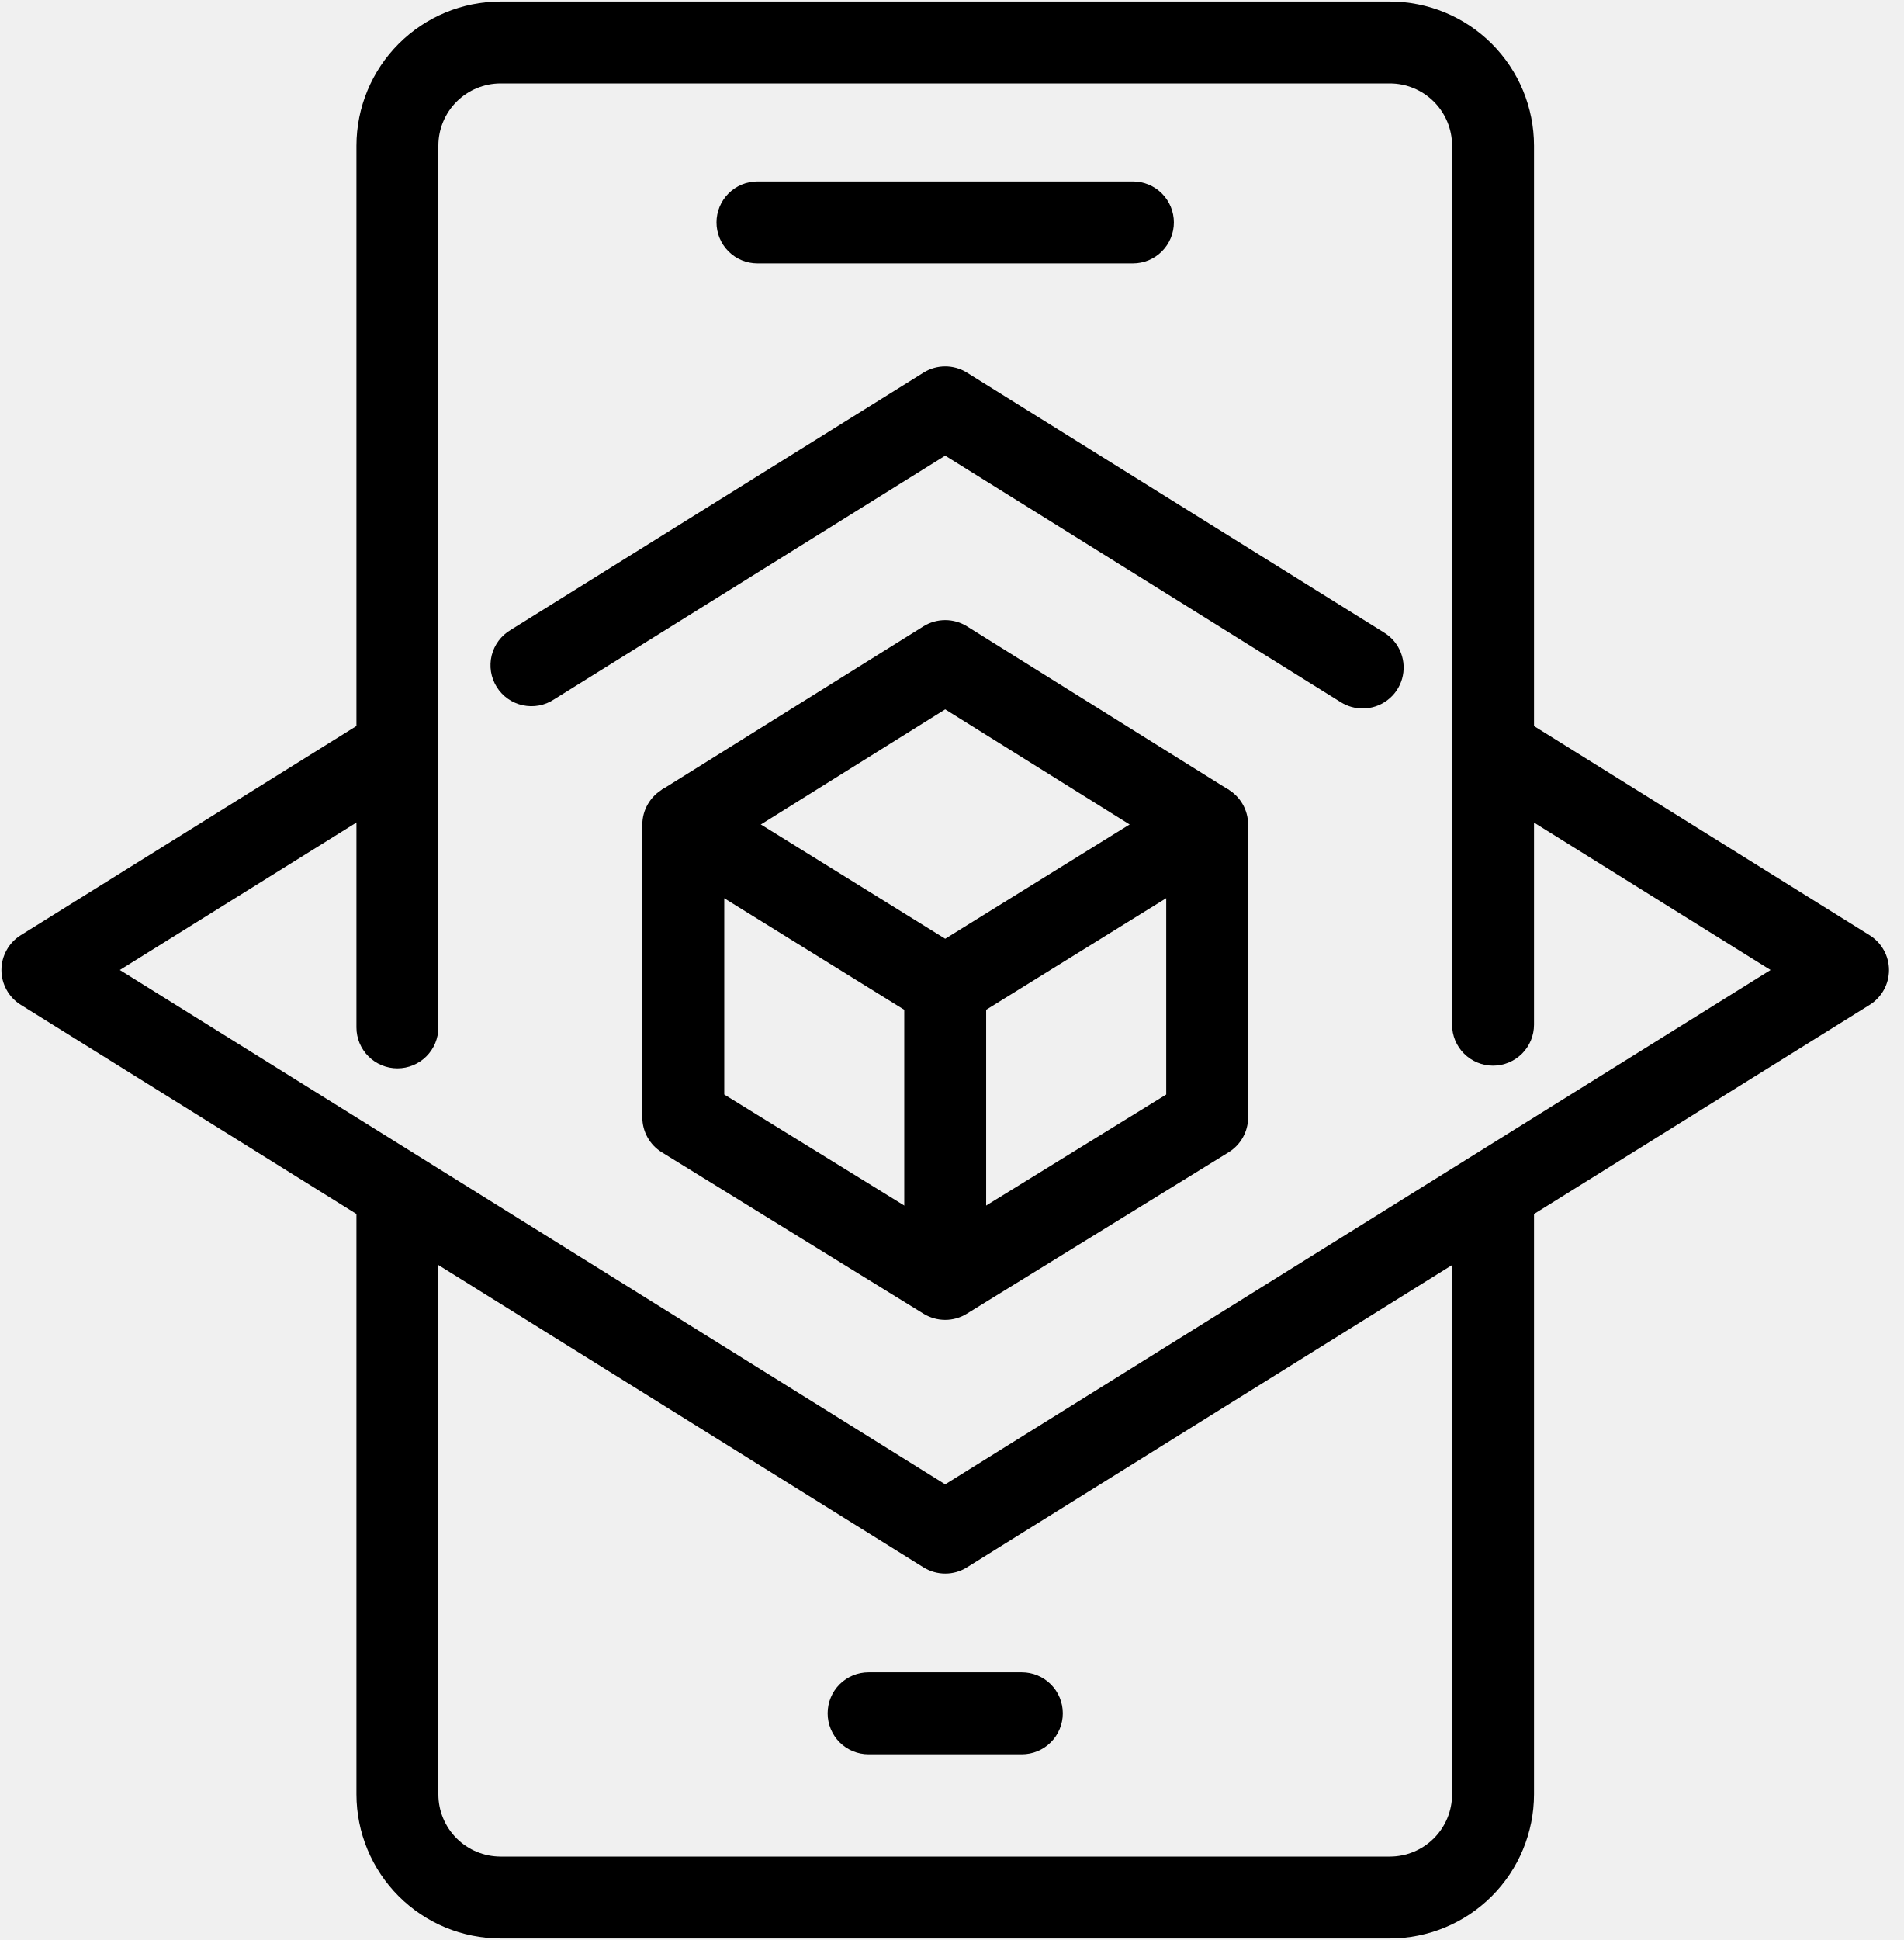
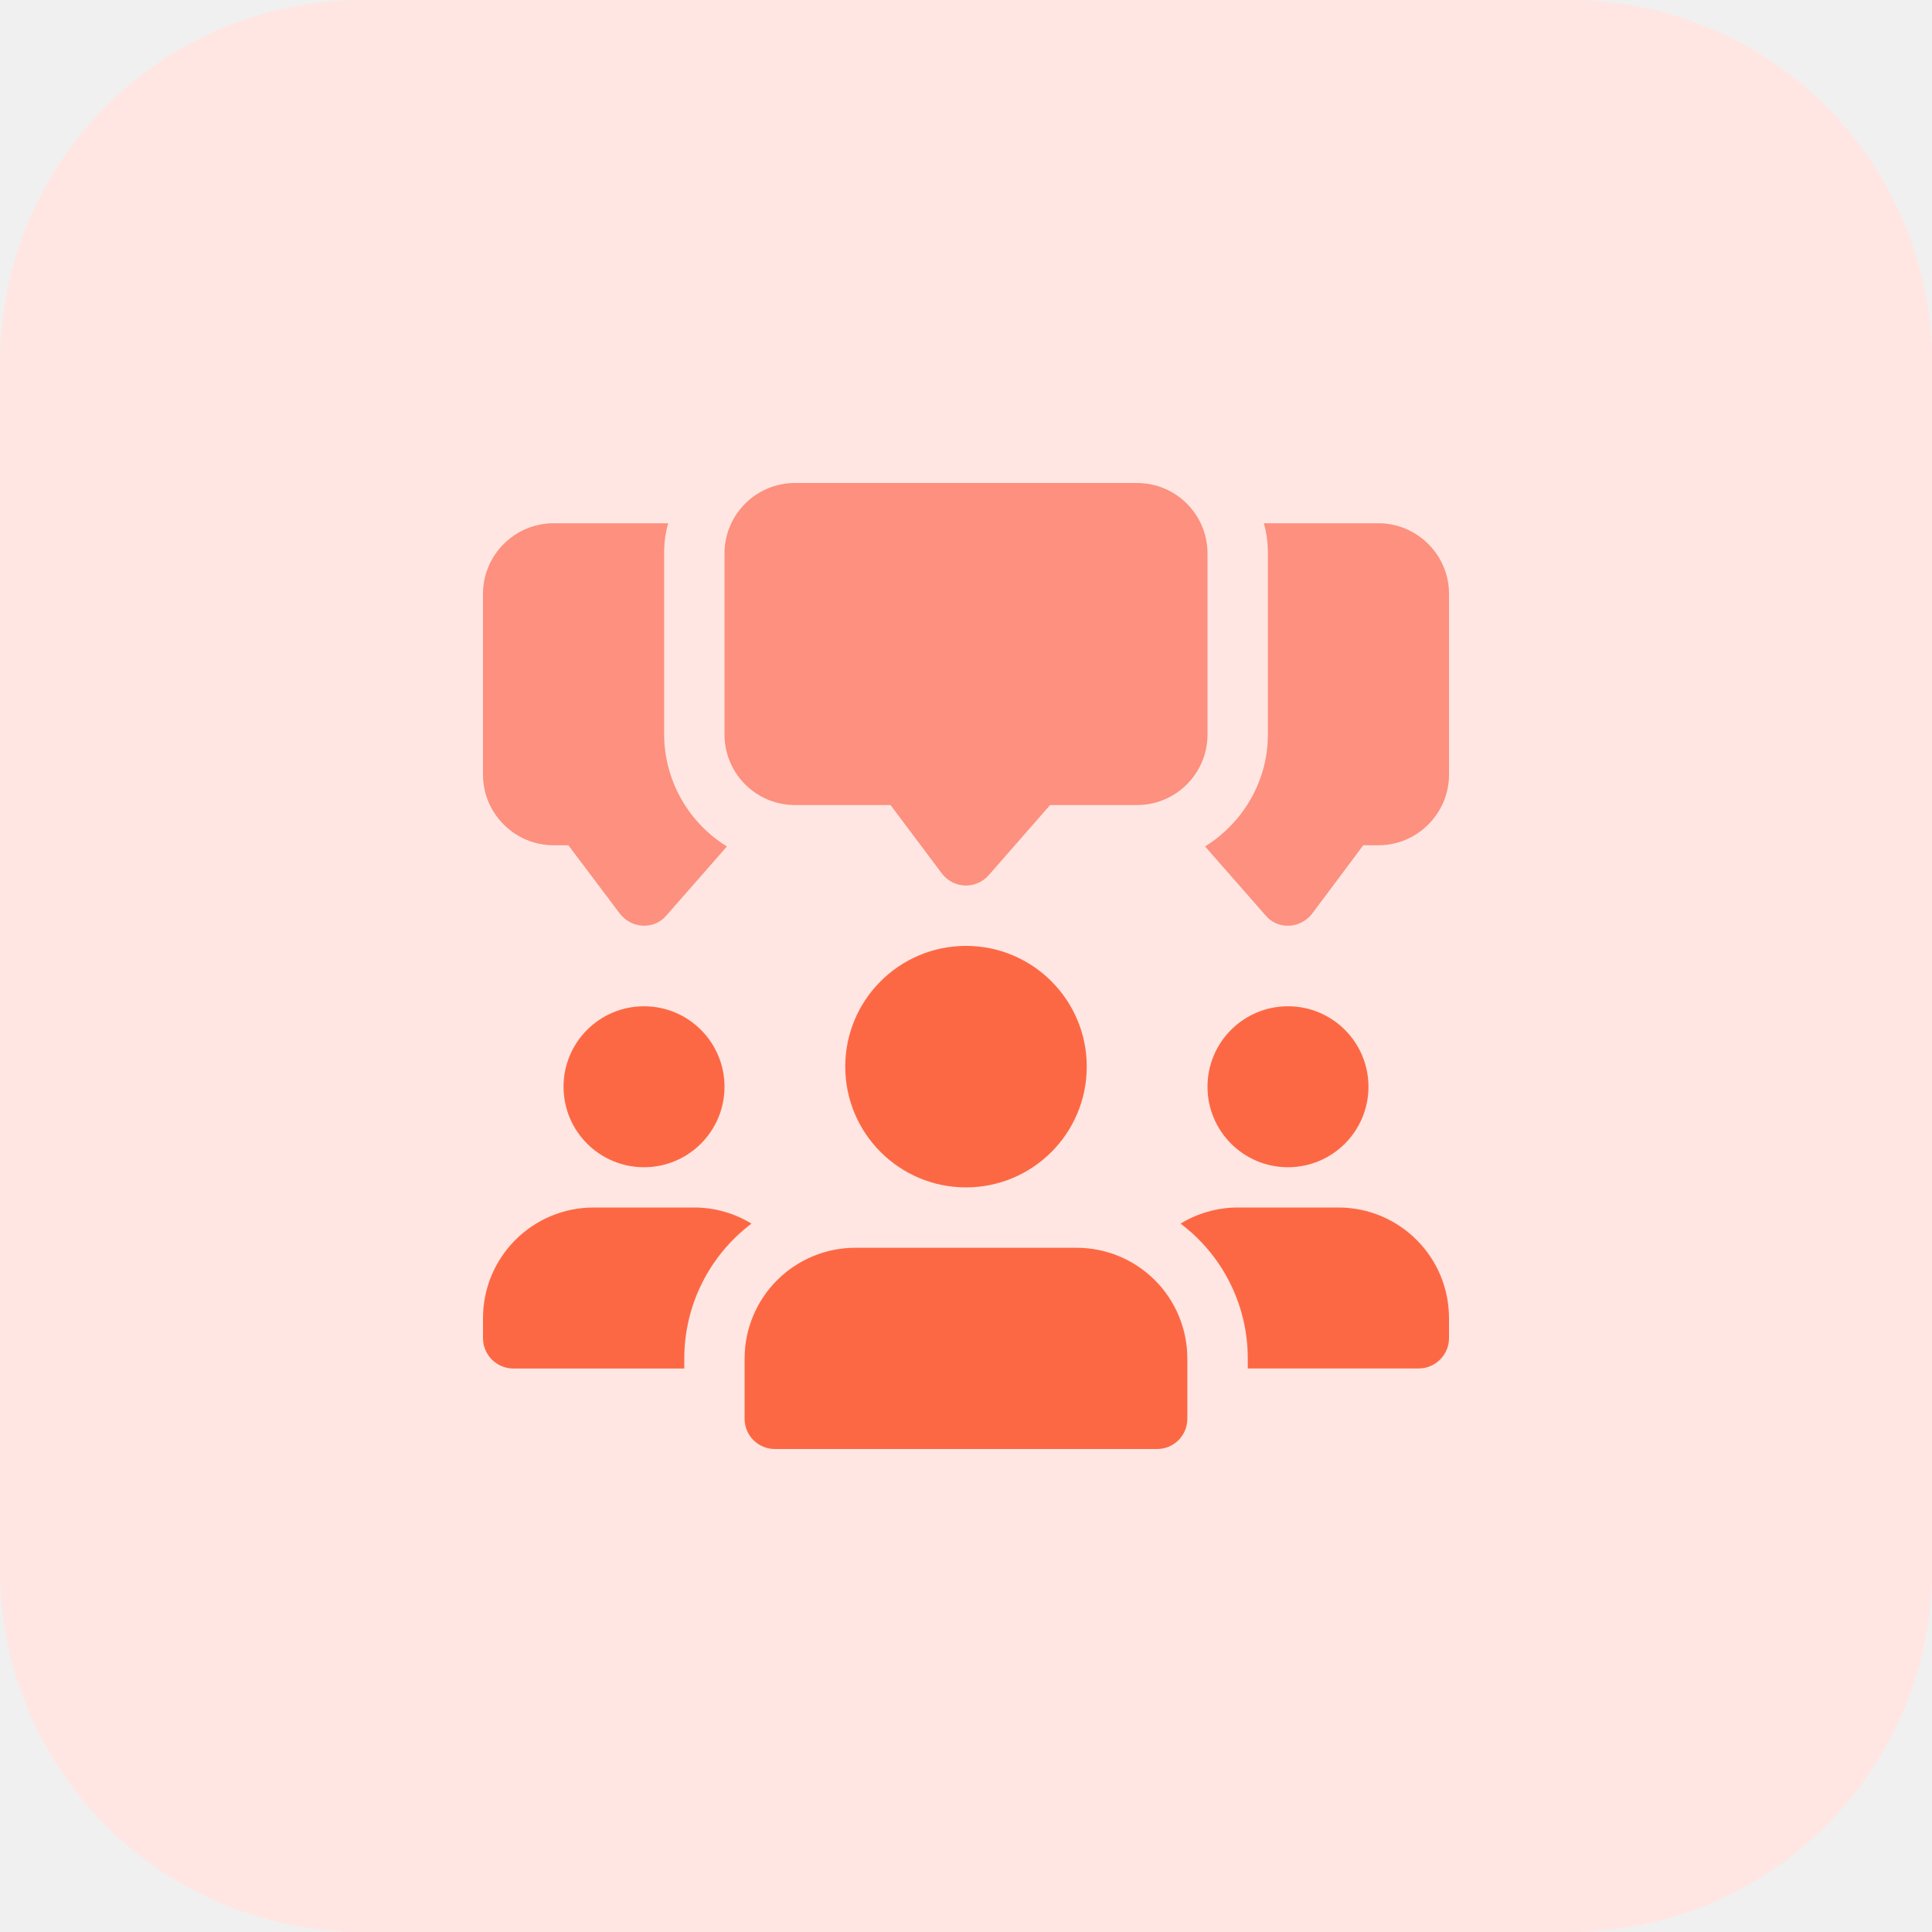
- <svg xmlns="http://www.w3.org/2000/svg" width="53" height="54" viewBox="0 0 53 54" fill="none">
-   <g clip-path="url(#clip0_8_1116)">
-     <path d="M26.314 43.8C26.104 43.8 25.896 43.742 25.711 43.628L0.577 27.968C0.413 27.866 0.277 27.723 0.184 27.554C0.09 27.384 0.04 27.194 0.04 27C0.04 26.807 0.09 26.616 0.184 26.447C0.277 26.277 0.413 26.135 0.577 26.032L10.46 19.874L11.667 21.809L3.336 27L26.314 41.317L49.292 27L40.965 21.812L42.172 19.877L52.051 26.033C52.215 26.136 52.351 26.278 52.445 26.448C52.539 26.617 52.589 26.808 52.589 27.001C52.589 27.195 52.539 27.386 52.445 27.555C52.351 27.724 52.215 27.867 52.051 27.97L26.917 43.628C26.736 43.741 26.527 43.801 26.314 43.8ZM37.933 19.72C37.72 19.72 37.511 19.66 37.331 19.548L26.314 12.683L15.424 19.468C15.297 19.552 15.154 19.61 15.004 19.638C14.855 19.666 14.701 19.663 14.552 19.631C14.403 19.598 14.262 19.537 14.138 19.449C14.013 19.361 13.908 19.249 13.827 19.12C13.747 18.99 13.693 18.846 13.669 18.696C13.645 18.545 13.652 18.392 13.688 18.244C13.725 18.096 13.79 17.957 13.881 17.835C13.973 17.713 14.087 17.61 14.219 17.533L25.712 10.371C25.893 10.258 26.102 10.199 26.315 10.199C26.528 10.199 26.737 10.258 26.918 10.371L38.539 17.612C38.75 17.743 38.912 17.939 39.001 18.171C39.09 18.402 39.101 18.657 39.033 18.895C38.964 19.134 38.82 19.343 38.621 19.492C38.423 19.641 38.181 19.721 37.933 19.72Z" fill="black" />
-     <path d="M38.693 53.958H13.935C12.871 53.957 11.852 53.534 11.1 52.782C10.348 52.03 9.925 51.011 9.923 49.947V33.158H12.204V49.947C12.204 50.406 12.387 50.846 12.711 51.17C13.036 51.495 13.476 51.677 13.935 51.678H38.694C39.153 51.677 39.593 51.495 39.918 51.17C40.242 50.846 40.425 50.406 40.425 49.947V33.158H42.706V49.947C42.704 51.011 42.281 52.03 41.529 52.782C40.776 53.534 39.757 53.957 38.693 53.958ZM11.064 29.738C10.761 29.738 10.471 29.618 10.257 29.404C10.043 29.19 9.923 28.9 9.923 28.598V4.053C9.925 2.99 10.348 1.97 11.1 1.218C11.852 0.466 12.871 0.043 13.935 0.042H38.694C39.758 0.043 40.778 0.466 41.53 1.218C42.282 1.97 42.705 2.99 42.706 4.053V28.522C42.706 28.825 42.586 29.115 42.372 29.329C42.158 29.542 41.868 29.663 41.566 29.663C41.263 29.663 40.973 29.542 40.759 29.329C40.545 29.115 40.425 28.825 40.425 28.522V4.053C40.425 3.594 40.242 3.155 39.918 2.83C39.593 2.506 39.153 2.323 38.694 2.322H13.935C13.476 2.323 13.036 2.506 12.711 2.83C12.387 3.155 12.204 3.594 12.204 4.053V28.598C12.204 28.9 12.084 29.19 11.87 29.404C11.656 29.618 11.366 29.738 11.064 29.738Z" fill="black" />
-     <path d="M28.447 48.831H24.181C23.878 48.831 23.588 48.711 23.374 48.497C23.161 48.283 23.041 47.993 23.041 47.691C23.041 47.388 23.161 47.098 23.374 46.884C23.588 46.67 23.878 46.55 24.181 46.55H28.447C28.75 46.55 29.04 46.67 29.254 46.884C29.468 47.098 29.588 47.388 29.588 47.691C29.588 47.993 29.468 48.283 29.254 48.497C29.04 48.711 28.75 48.831 28.447 48.831ZM26.314 36.739C26.103 36.739 25.896 36.68 25.715 36.57L18.424 32.074C18.258 31.972 18.122 31.829 18.027 31.659C17.932 31.489 17.882 31.297 17.882 31.103V22.953C17.882 22.75 17.937 22.551 18.04 22.376C18.143 22.201 18.29 22.056 18.468 21.957C18.645 21.858 18.846 21.809 19.049 21.813C19.252 21.818 19.45 21.876 19.623 21.983L26.314 26.13L33.006 21.983C33.179 21.876 33.377 21.817 33.58 21.812C33.783 21.808 33.984 21.857 34.162 21.956C34.34 22.055 34.487 22.2 34.59 22.375C34.693 22.551 34.747 22.75 34.747 22.953V31.103C34.747 31.498 34.542 31.866 34.204 32.074L26.913 36.569C26.733 36.68 26.526 36.739 26.314 36.739ZM20.163 30.466L26.314 34.259L32.467 30.466V25.001L26.915 28.441C26.555 28.665 26.101 28.669 25.736 28.456L20.163 25.003V30.466Z" fill="black" />
-     <path d="M25.174 27.472H27.454V35.598H25.174V27.472ZM33.003 23.92L26.314 19.745L19.627 23.92L18.418 21.986L25.71 17.433C25.891 17.321 26.1 17.261 26.314 17.261C26.528 17.261 26.737 17.321 26.918 17.433L34.21 21.986L33.003 23.92ZM31.54 7.331H21.087C20.785 7.331 20.495 7.211 20.281 6.997C20.067 6.783 19.947 6.493 19.947 6.191C19.947 5.889 20.067 5.599 20.281 5.385C20.495 5.171 20.785 5.051 21.087 5.051H31.54C31.842 5.051 32.132 5.171 32.346 5.385C32.56 5.599 32.68 5.889 32.68 6.191C32.68 6.493 32.56 6.783 32.346 6.997C32.132 7.211 31.842 7.331 31.54 7.331Z" fill="black" />
+ <svg xmlns="http://www.w3.org/2000/svg" width="128" height="128" viewBox="0 0 128 128" fill="none">
+   <g clip-path="url(#clip0_65_1034)">
+     <path d="M104 128H24C17.635 128 11.53 125.471 7.029 120.971C2.529 116.47 0 110.365 0 104L0 24C0 17.635 2.529 11.53 7.029 7.029C11.53 2.529 17.635 0 24 0L104 0C110.365 0 116.47 2.529 120.971 7.029C125.471 11.53 128 17.635 128 24V104C128 110.365 125.471 116.47 120.971 120.971C116.47 125.471 110.365 128 104 128Z" fill="#FFE6E2" />
+     <path d="M44 48.668V36.668C44 35.976 44.08 35.308 44.268 34.668H36.668C34.108 34.668 32 36.772 32 39.332V51.332C32 53.892 34.108 56 36.668 56H37.656L41.068 60.532C41.44 61.012 42 61.304 42.588 61.332H42.668C43.256 61.332 43.788 61.092 44.16 60.64L48.16 56.08C46.895 55.299 45.849 54.209 45.121 52.912C44.393 51.616 44.007 50.155 44 48.668ZM91.332 34.668H83.732C83.92 35.308 84 35.972 84 36.668V48.668C84 51.788 82.32 54.536 79.84 56.08L83.84 60.64C84.021 60.86 84.249 61.036 84.507 61.156C84.766 61.276 85.047 61.336 85.332 61.332H85.412C85.708 61.316 85.997 61.236 86.259 61.098C86.522 60.96 86.751 60.767 86.932 60.532L90.32 56H91.332C93.892 56 96 53.892 96 51.332V39.332C96 36.772 93.892 34.668 91.332 34.668ZM64 58.668H63.924C63.626 58.657 63.335 58.579 63.071 58.441C62.808 58.302 62.578 58.107 62.4 57.868L59 53.336H52.668C51.43 53.335 50.244 52.843 49.368 51.968C48.493 51.092 48.001 49.906 48 48.668V36.668C48 34.092 50.092 32 52.668 32H75.336C77.908 32 80 34.092 80 36.668V48.668C80 51.24 77.908 53.336 75.332 53.336H69.572L65.504 57.984C65.316 58.198 65.085 58.37 64.826 58.488C64.566 58.606 64.285 58.667 64 58.668Z" fill="#FD907E" />
+     <path d="M42.668 77.332C45.613 77.332 48 74.945 48 72C48 69.055 45.613 66.668 42.668 66.668C39.723 66.668 37.336 69.055 37.336 72C37.336 74.945 39.723 77.332 42.668 77.332Z" fill="#FD6844" />
+     <path d="M49.788 81.068C48.405 82.11 47.283 83.46 46.51 85.01C45.737 86.56 45.336 88.268 45.336 90V90.668H34C33.471 90.664 32.965 90.452 32.59 90.078C32.216 89.703 32.004 89.197 32 88.668V87.336C32 83.28 35.28 80 39.332 80H46C47.388 80 48.692 80.4 49.788 81.068Z" fill="#FD6844" />
+     <path d="M85.332 77.332C88.277 77.332 90.664 74.945 90.664 72C90.664 69.055 88.277 66.668 85.332 66.668C82.387 66.668 80 69.055 80 72C80 74.945 82.387 77.332 85.332 77.332Z" fill="#FD6844" />
+     <path d="M96 87.332V88.664C96 89.756 95.092 90.664 94 90.664H82.668V90C82.668 86.348 80.908 83.092 78.216 81.068C79.308 80.4 80.612 80 82 80H88.668C92.72 80 96 83.28 96 87.332Z" fill="#FD6844" />
+     <path d="M64 78.668C68.418 78.668 72 75.086 72 70.668C72 66.25 68.418 62.668 64 62.668C59.582 62.668 56 66.25 56 70.668C56 75.086 59.582 78.668 64 78.668Z" fill="#FD6844" />
+     <path d="M71.332 82.668H56.664C54.72 82.67 52.856 83.443 51.482 84.818C50.107 86.192 49.334 88.056 49.332 90V94C49.332 94.53 49.543 95.039 49.918 95.414C50.293 95.789 50.802 96 51.332 96H76.664C77.195 96 77.703 95.789 78.078 95.414C78.453 95.039 78.664 94.53 78.664 94V90C78.663 88.056 77.89 86.191 76.515 84.817C75.141 83.442 73.276 82.669 71.332 82.668Z" fill="#FD6844" />
  </g>
  <defs>
-     <clipPath id="clip0_8_1116">
-       <rect width="52.628" height="54" fill="white" />
+     <clipPath id="clip0_65_1034">
+       <rect width="128" height="128" fill="white" />
    </clipPath>
  </defs>
</svg>
